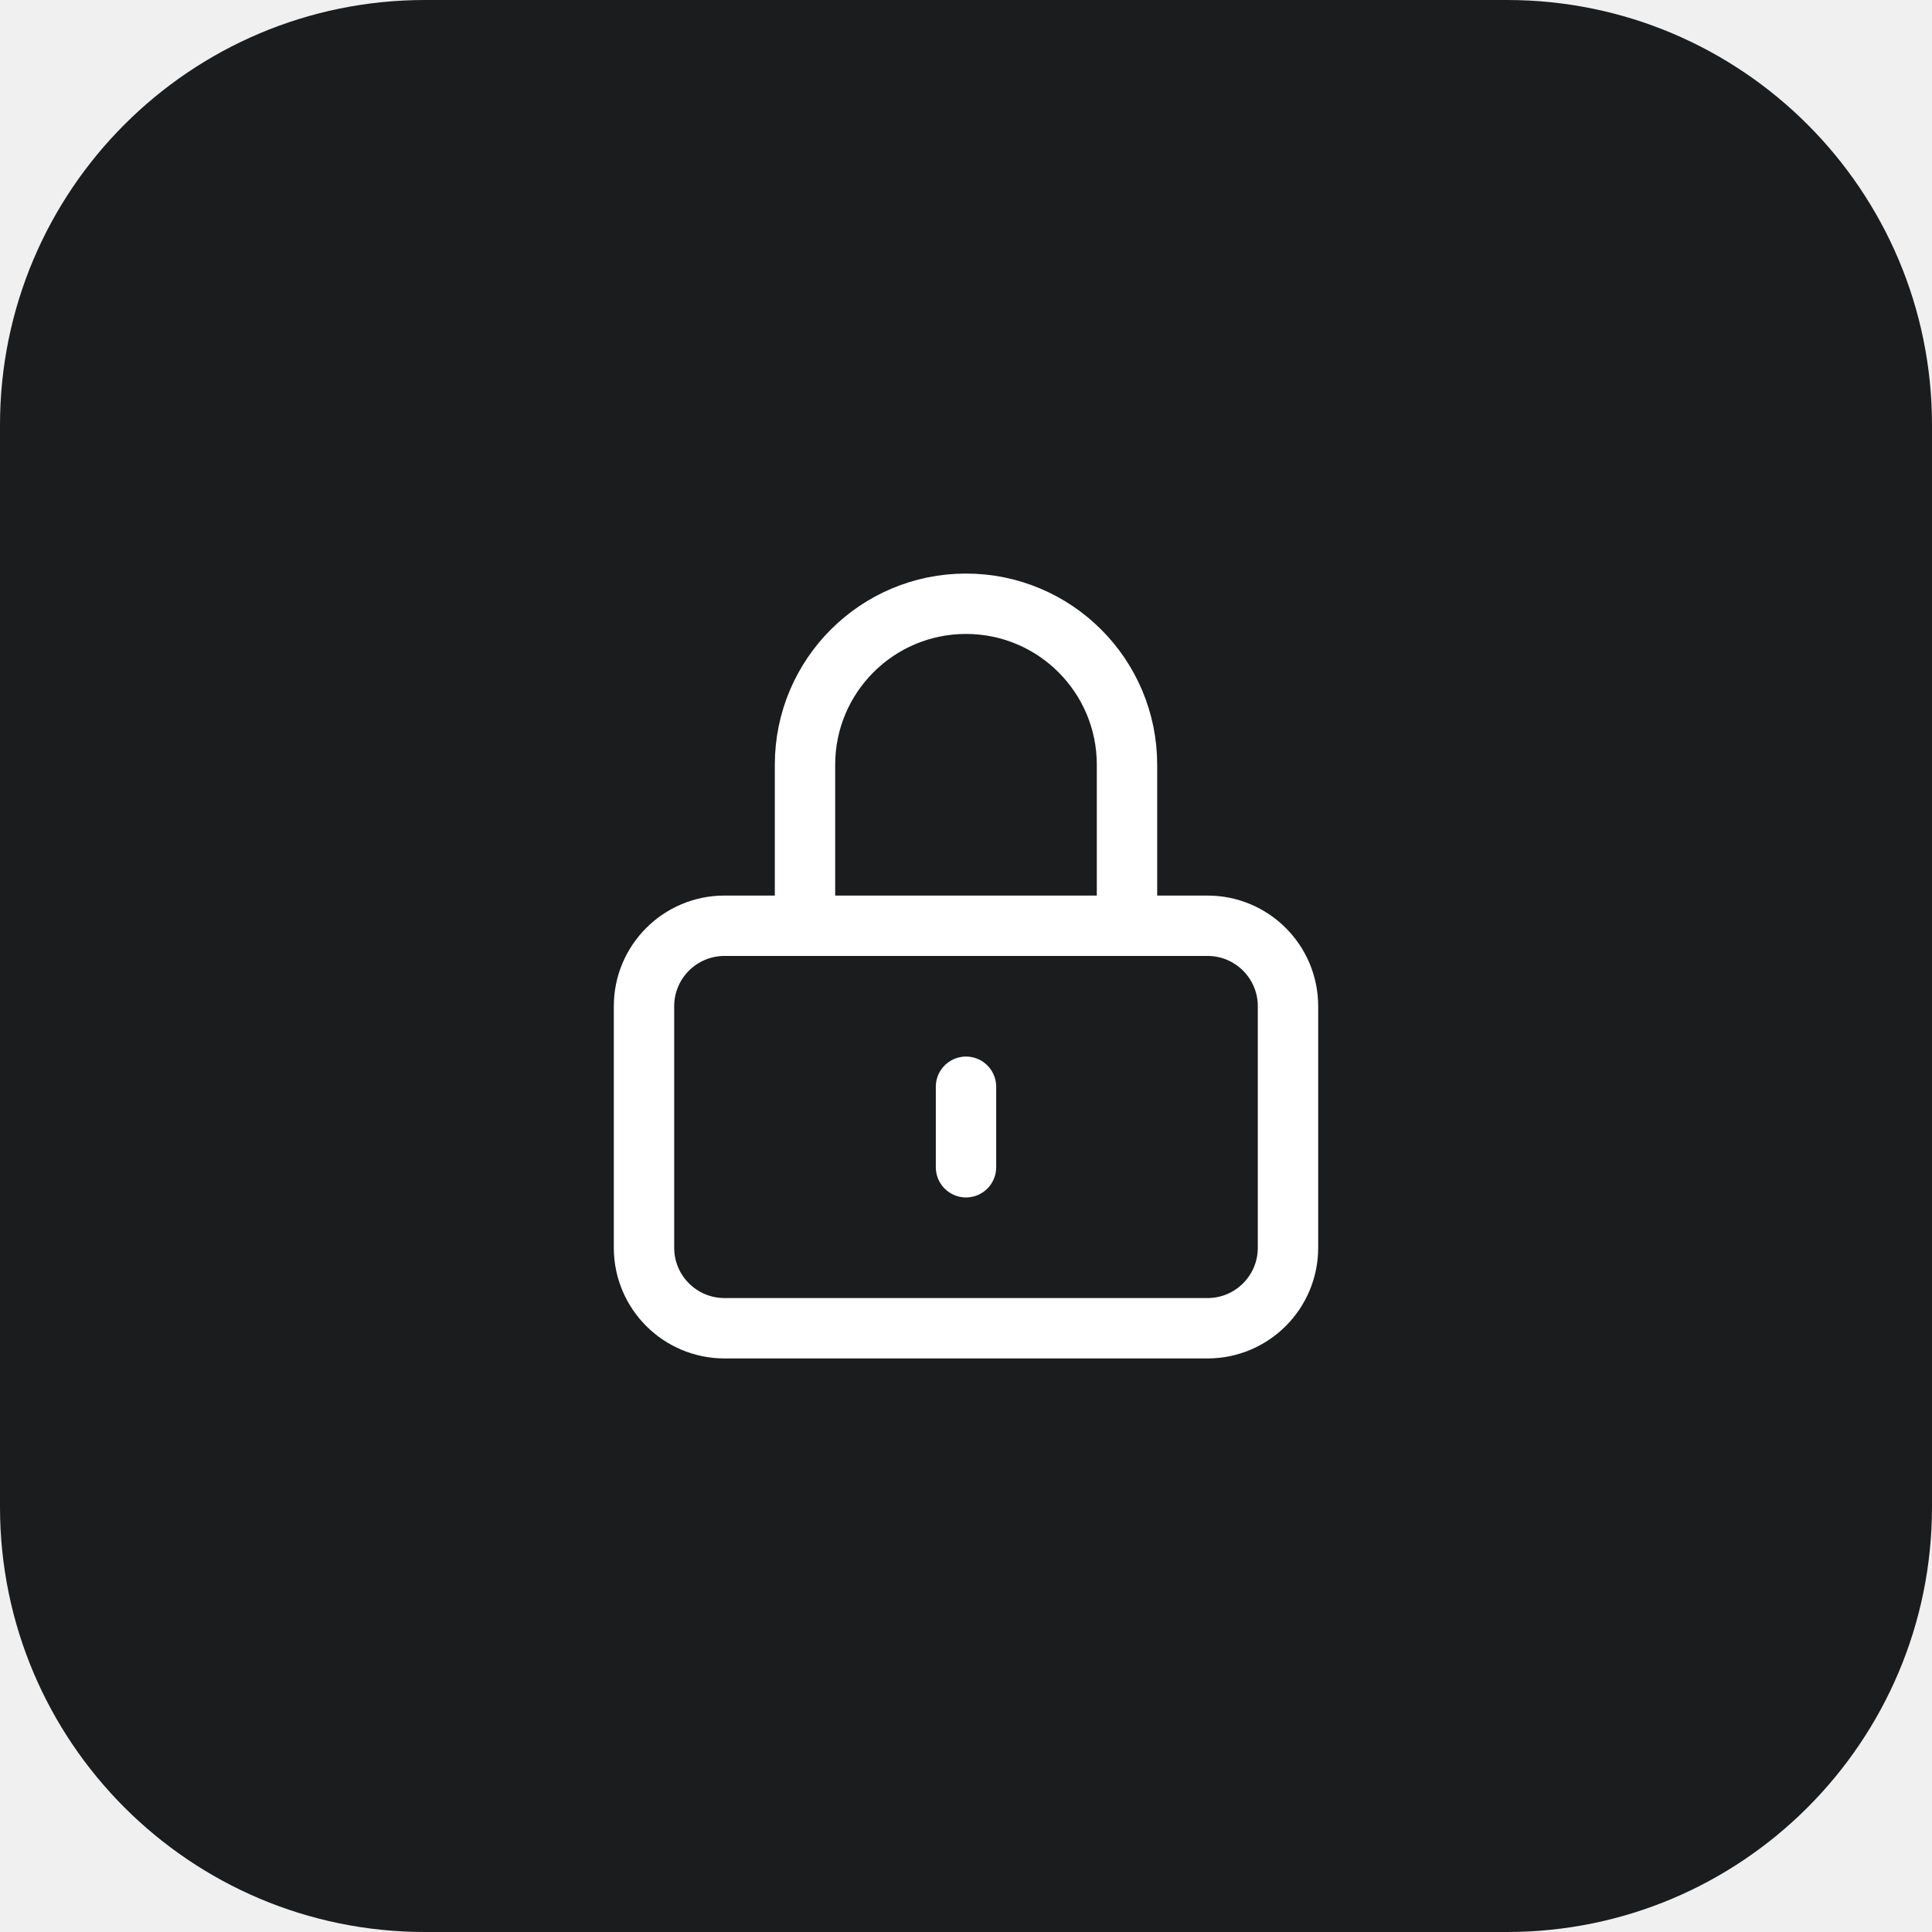
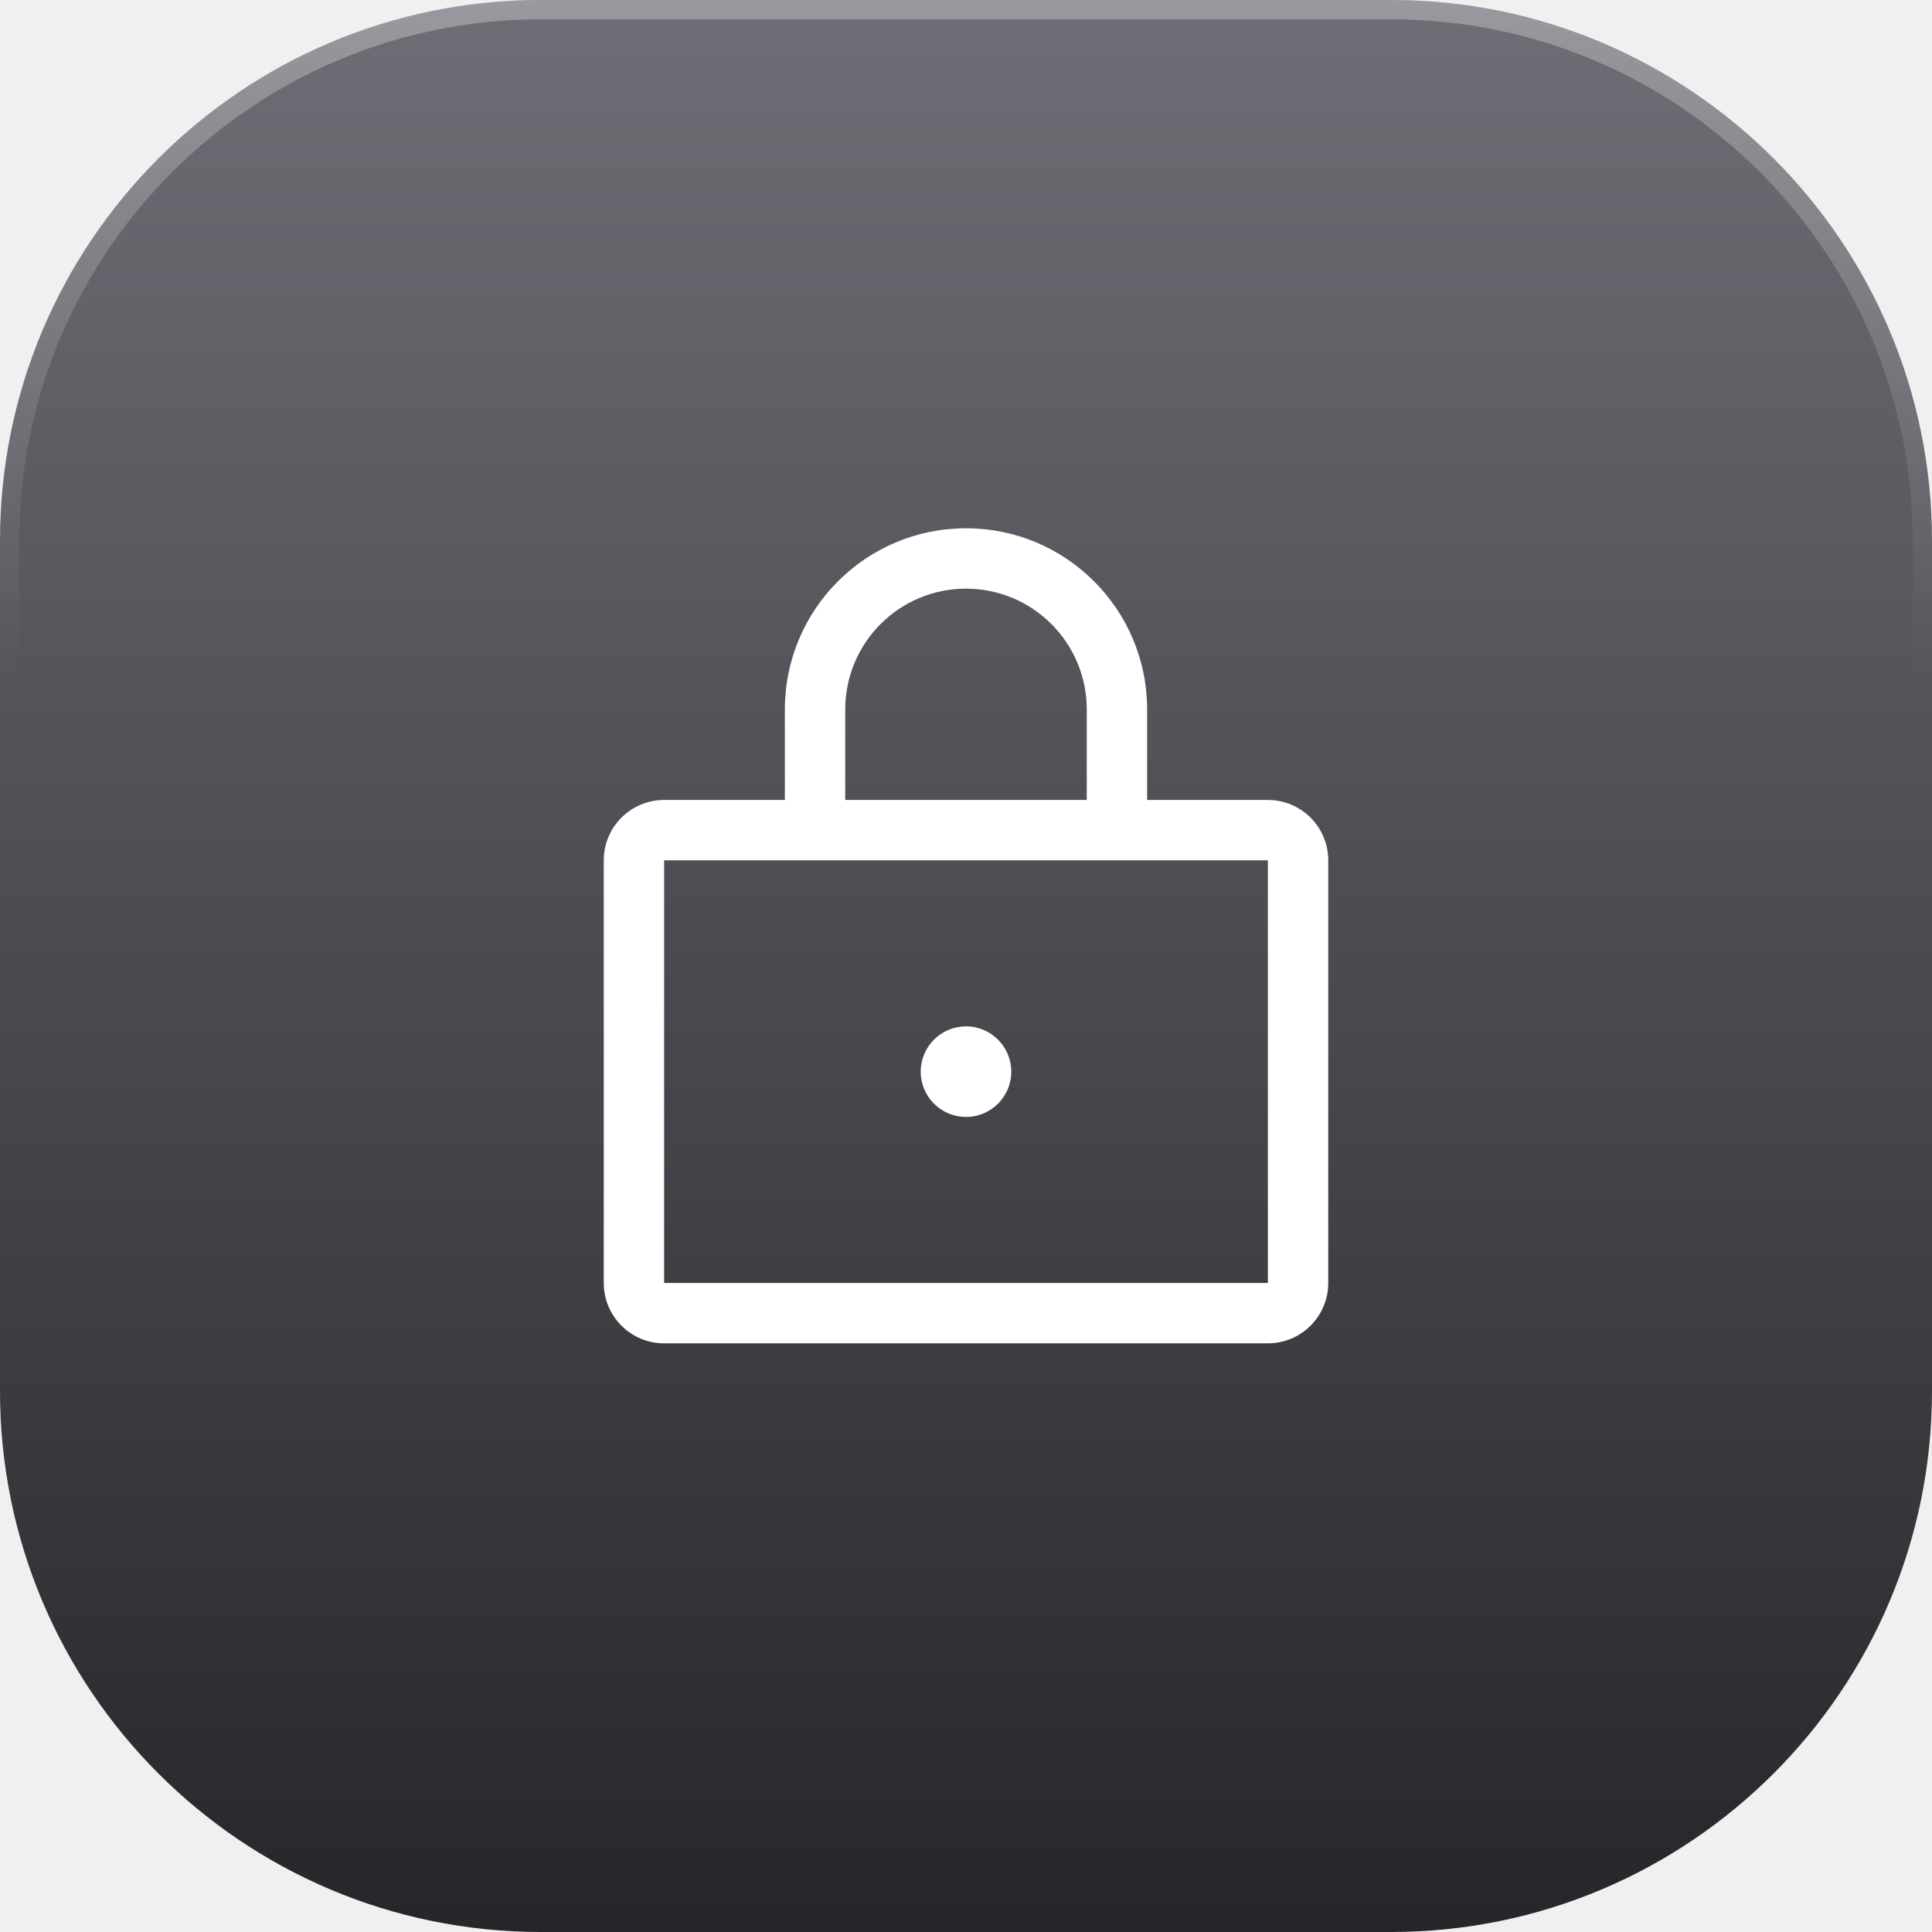
- <svg xmlns="http://www.w3.org/2000/svg" viewBox="0 0 100 100" width="1000" height="1000">
-   <rect x="0" y="0" width="100" height="100" rx="22" fill="#1a1c1e" />
-   <g transform="translate(25 25) scale(2.083333)">
-     <path fill="none" stroke="#ffffff" stroke-linecap="round" stroke-linejoin="round" stroke-width="1.5" d="M12 15v2m-6 4h12a2 2 0 002-2v-6a2 2 0 00-2-2H6a2 2 0 00-2 2v6a2 2 0 002 2zm10-10V7a4 4 0 00-8 0v4h8z" />
-   </g>
+ <svg xmlns="http://www.w3.org/2000/svg" viewBox="0 0 100 100">
+   <defs>
+     <linearGradient id="fill" x1="0" y1="0" x2="0" y2="1">
+       <stop offset="0" stop-color="#6e6e76" />
+       <stop offset="1" stop-color="#26262a" />
+     </linearGradient>
+     <linearGradient id="edge" x1="0" y1="0" x2="0" y2="1">
+       <stop offset="0" stop-color="#ffffff" stop-opacity="0.3" />
+       <stop offset="0.35" stop-color="#ffffff" stop-opacity="0" />
+     </linearGradient>
+   </defs>
+   <rect width="100" height="100" rx="28" fill="url(#fill)" />
+   <rect x="0.5" y="0.5" width="99" height="99" rx="27.5" fill="none" stroke="url(#edge)" />
+   <path transform="translate(25 25.78125) scale(0.1953125)" fill="#ffffff" d="M208,80H176V56a48,48,0,0,0-96,0V80H48A16,16,0,0,0,32,96V208a16,16,0,0,0,16,16H208a16,16,0,0,0,16-16V96A16,16,0,0,0,208,80ZM96,56a32,32,0,0,1,64,0V80H96ZM208,208H48V96H208V208Zm-68-56a12,12,0,1,1-12-12A12,12,0,0,1,140,152Z" />
</svg>
